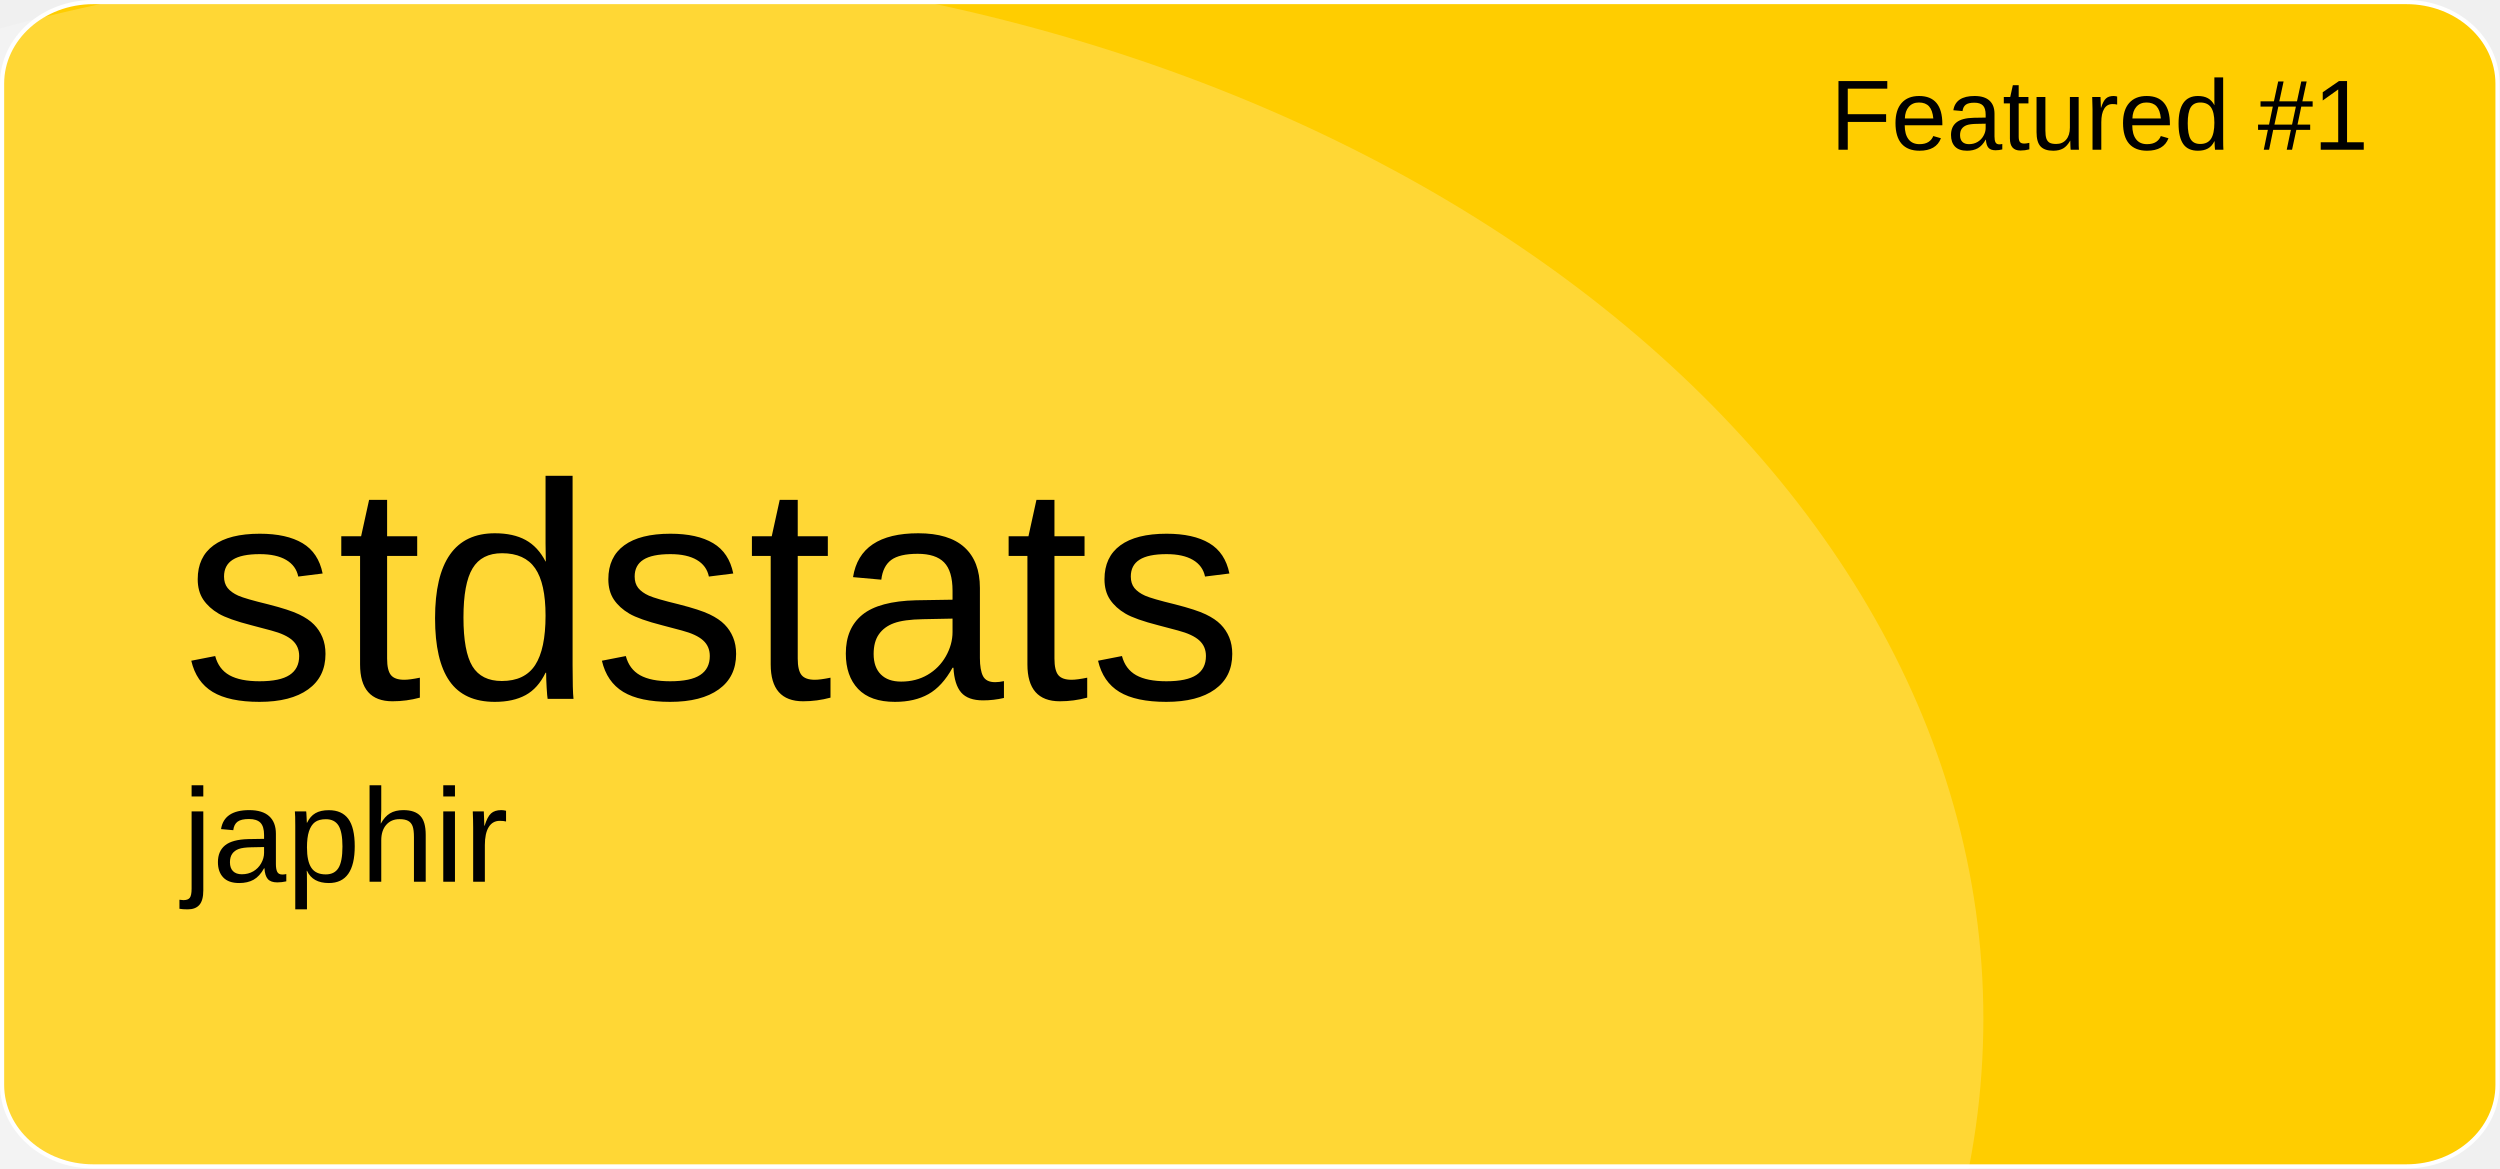
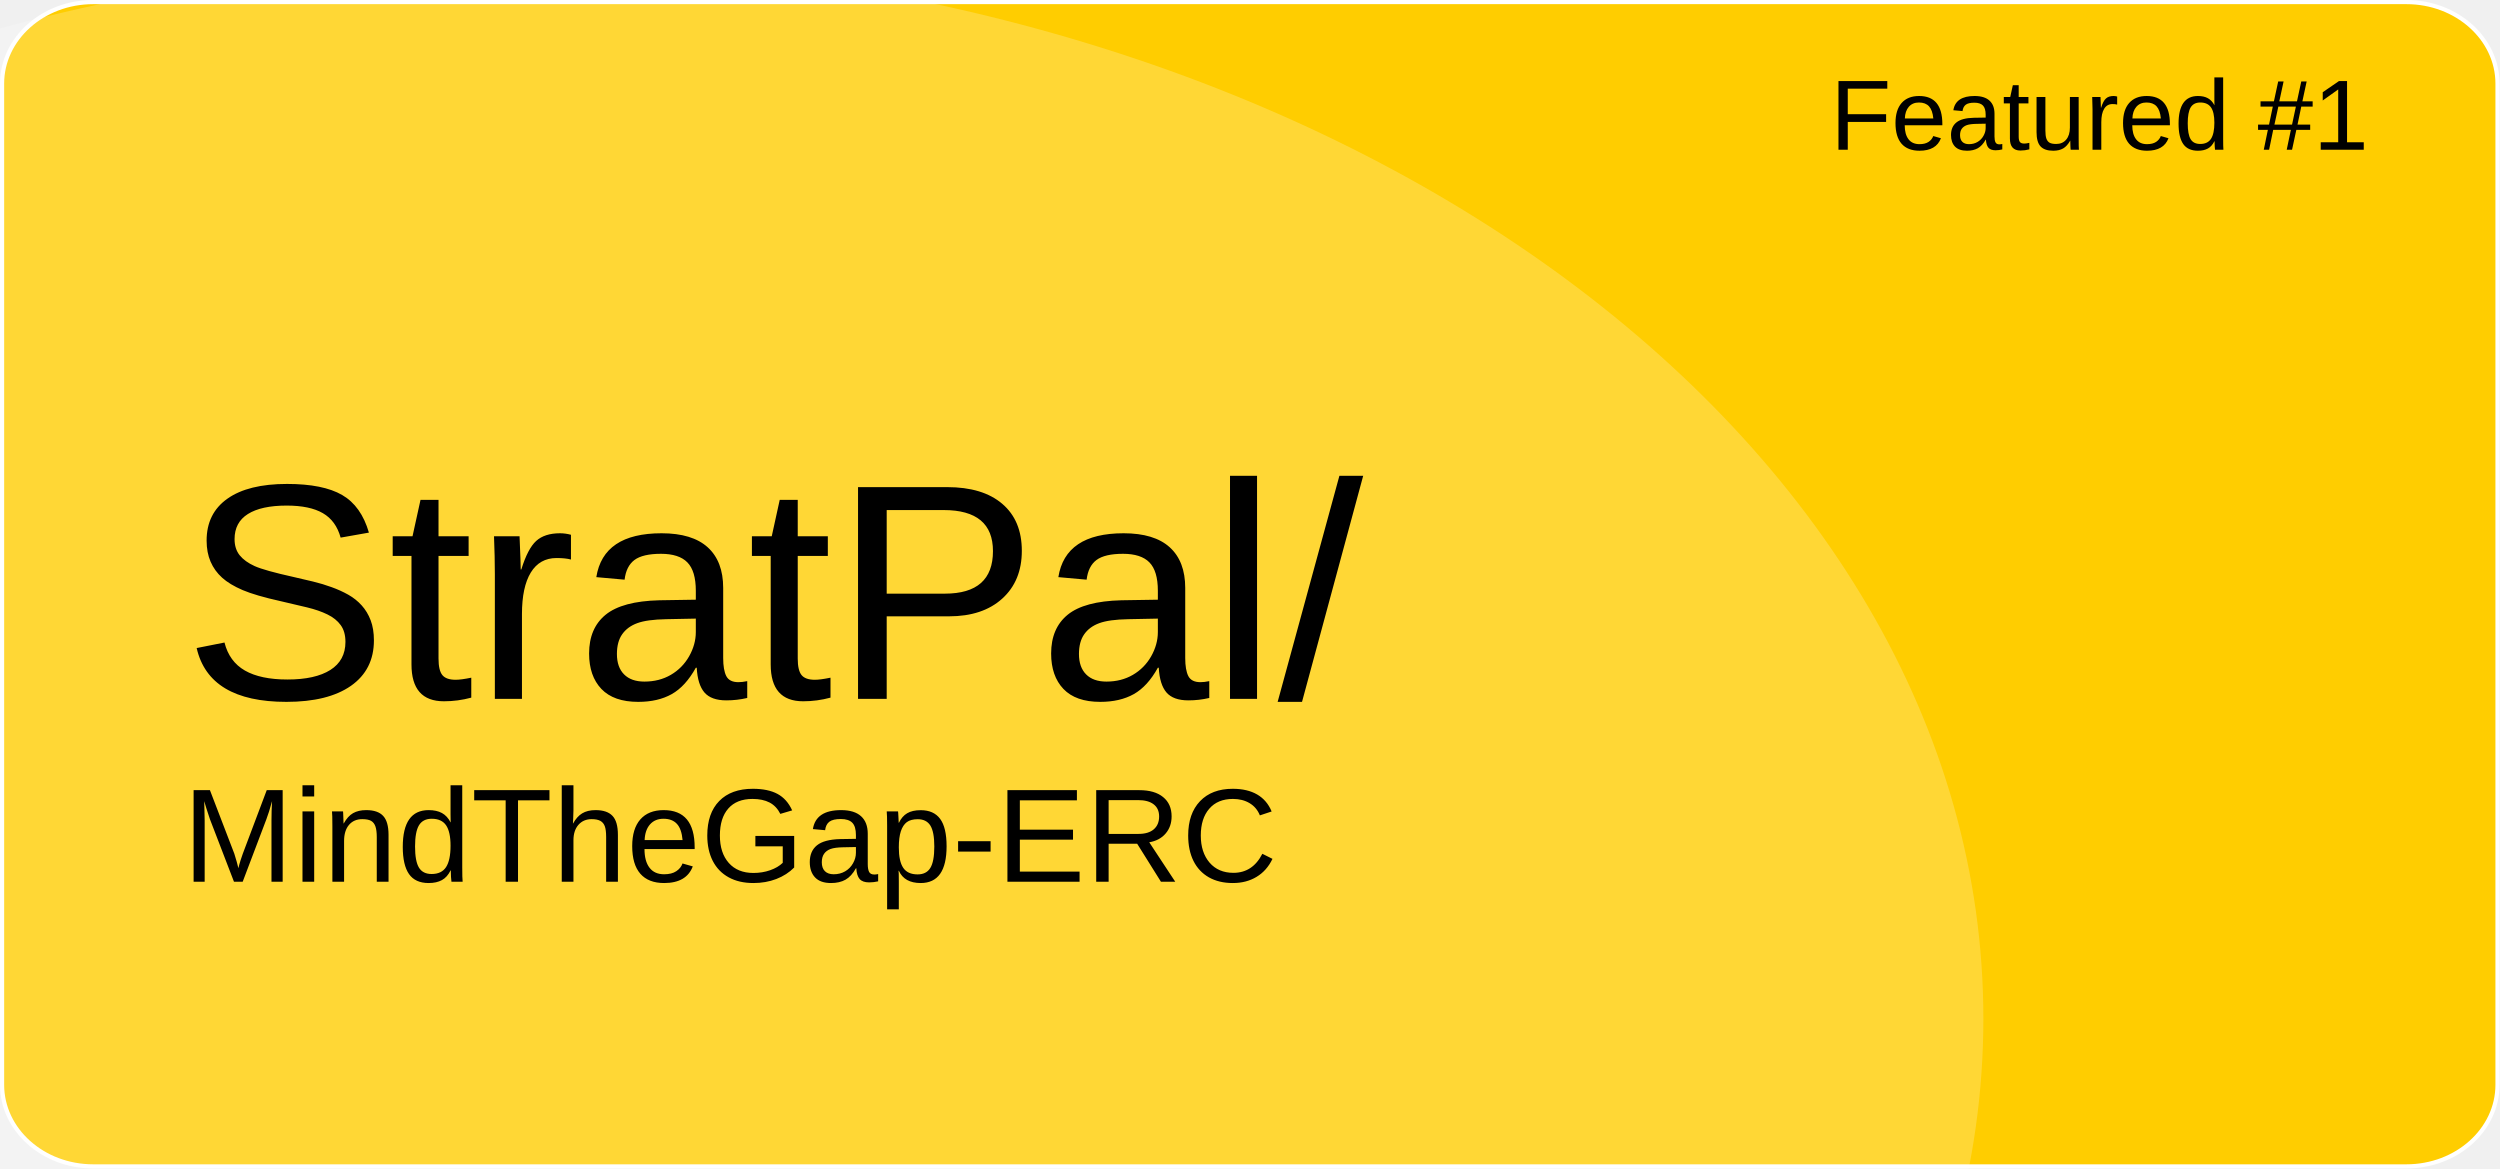
<svg xmlns="http://www.w3.org/2000/svg" version="1.1" id="a" x="0px" y="0px" viewBox="0 0 601 281" style="enable-background:new 0 0 601 281;" xml:space="preserve">
  <style type="text/css">
	.st0{fill:#FFCD00;stroke:#FFFFFF;stroke-miterlimit:10;}
	.st1{opacity:0.21;fill:#FFFFFF;enable-background:new    ;}
	.st2{font-family:'Arial';}
	.st3{font-size:24px;}
	.st4{font-size:74px;}
	.st5{font-size:32px;}
</style>
  <path id="b" class="st0" d="M22.4,0.5h556.1c12.1,0,21.9,8.8,21.9,19.6v240.7c0,10.8-9.8,19.6-21.9,19.6H22.4  c-12.1,0-21.9-8.8-21.9-19.6V20.1C0.5,9.3,10.3,0.5,22.4,0.5z" />
  <ellipse class="st1" cx="124.5" cy="244.9" rx="352.3" ry="254.4" />
  <text transform="matrix(1 0 0 1 440 36)" class="st2 st3">Featured #1</text>
-   <text transform="matrix(1 0 0 1 43.92 168.01)" class="st2 st4">stdstats</text>
-   <text transform="matrix(1 0 0 1 43.92 211.97)" class="st2 st5">japhir</text>
+   <text transform="matrix(1 0 0 1 43.92 168.01)" class="st2 st4">StratPal/</text>
+   <text transform="matrix(1 0 0 1 43.92 211.97)" class="st2 st5">MindTheGap-ERC</text>
</svg>
